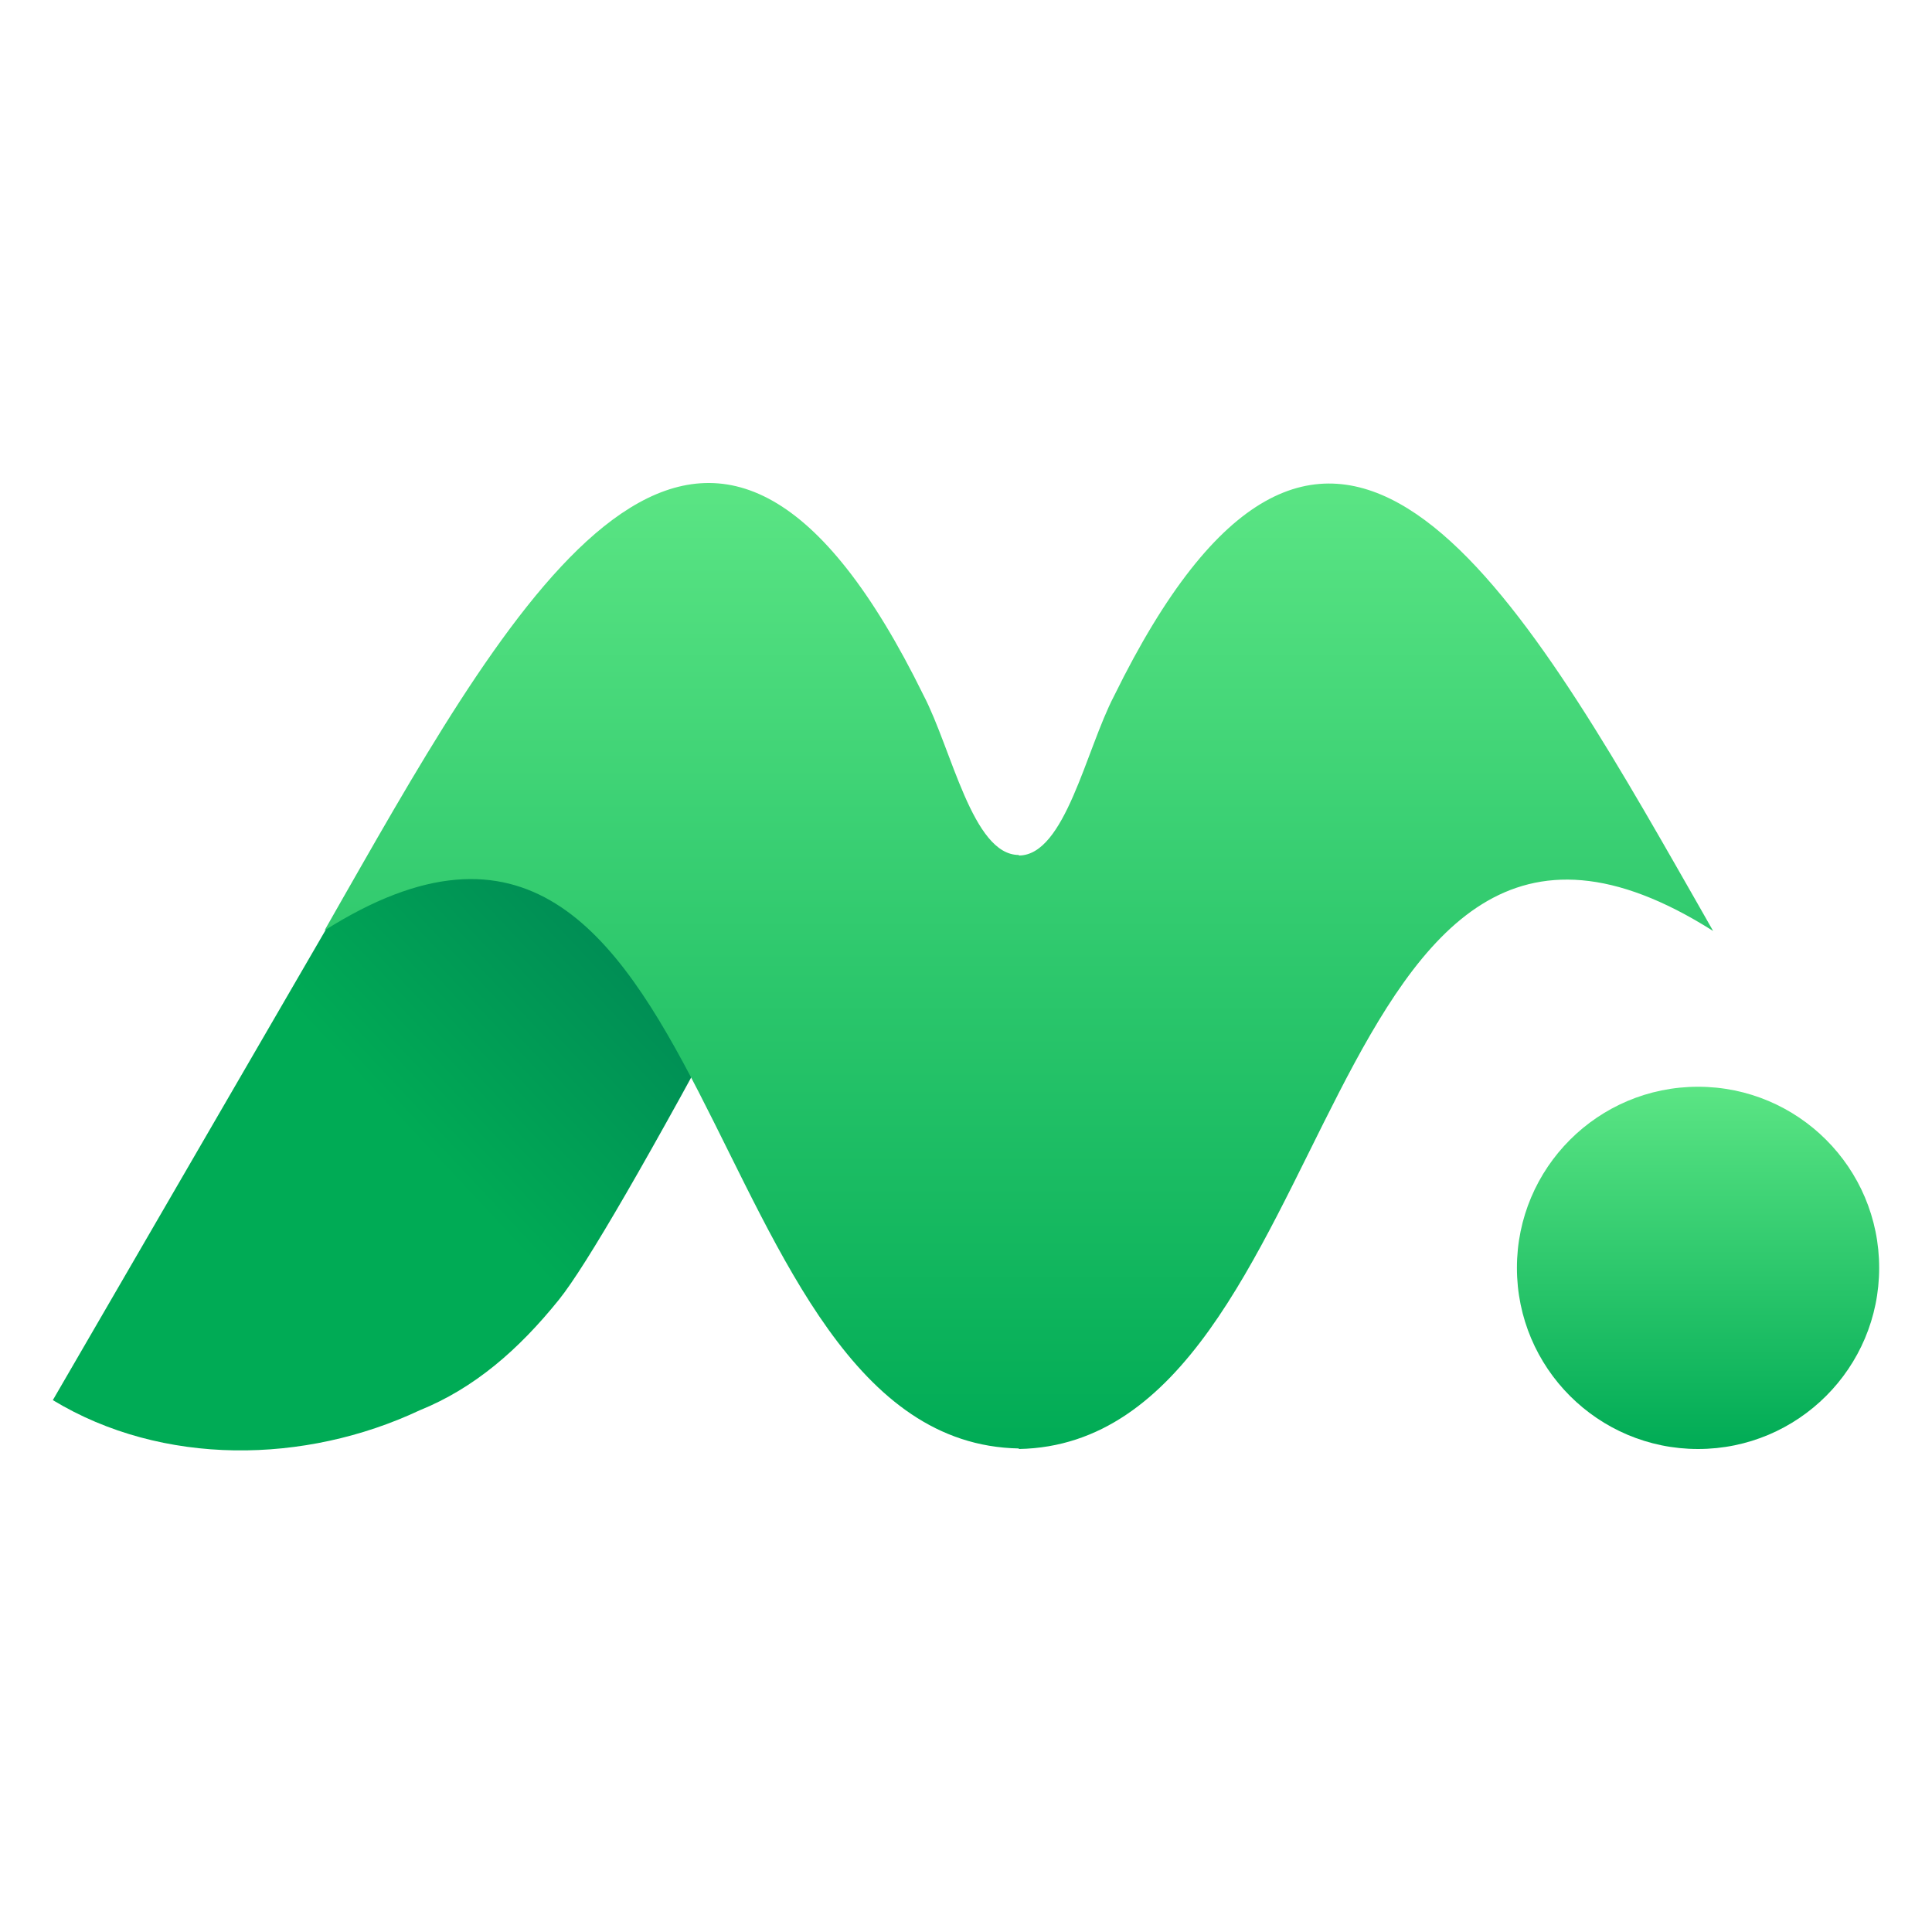
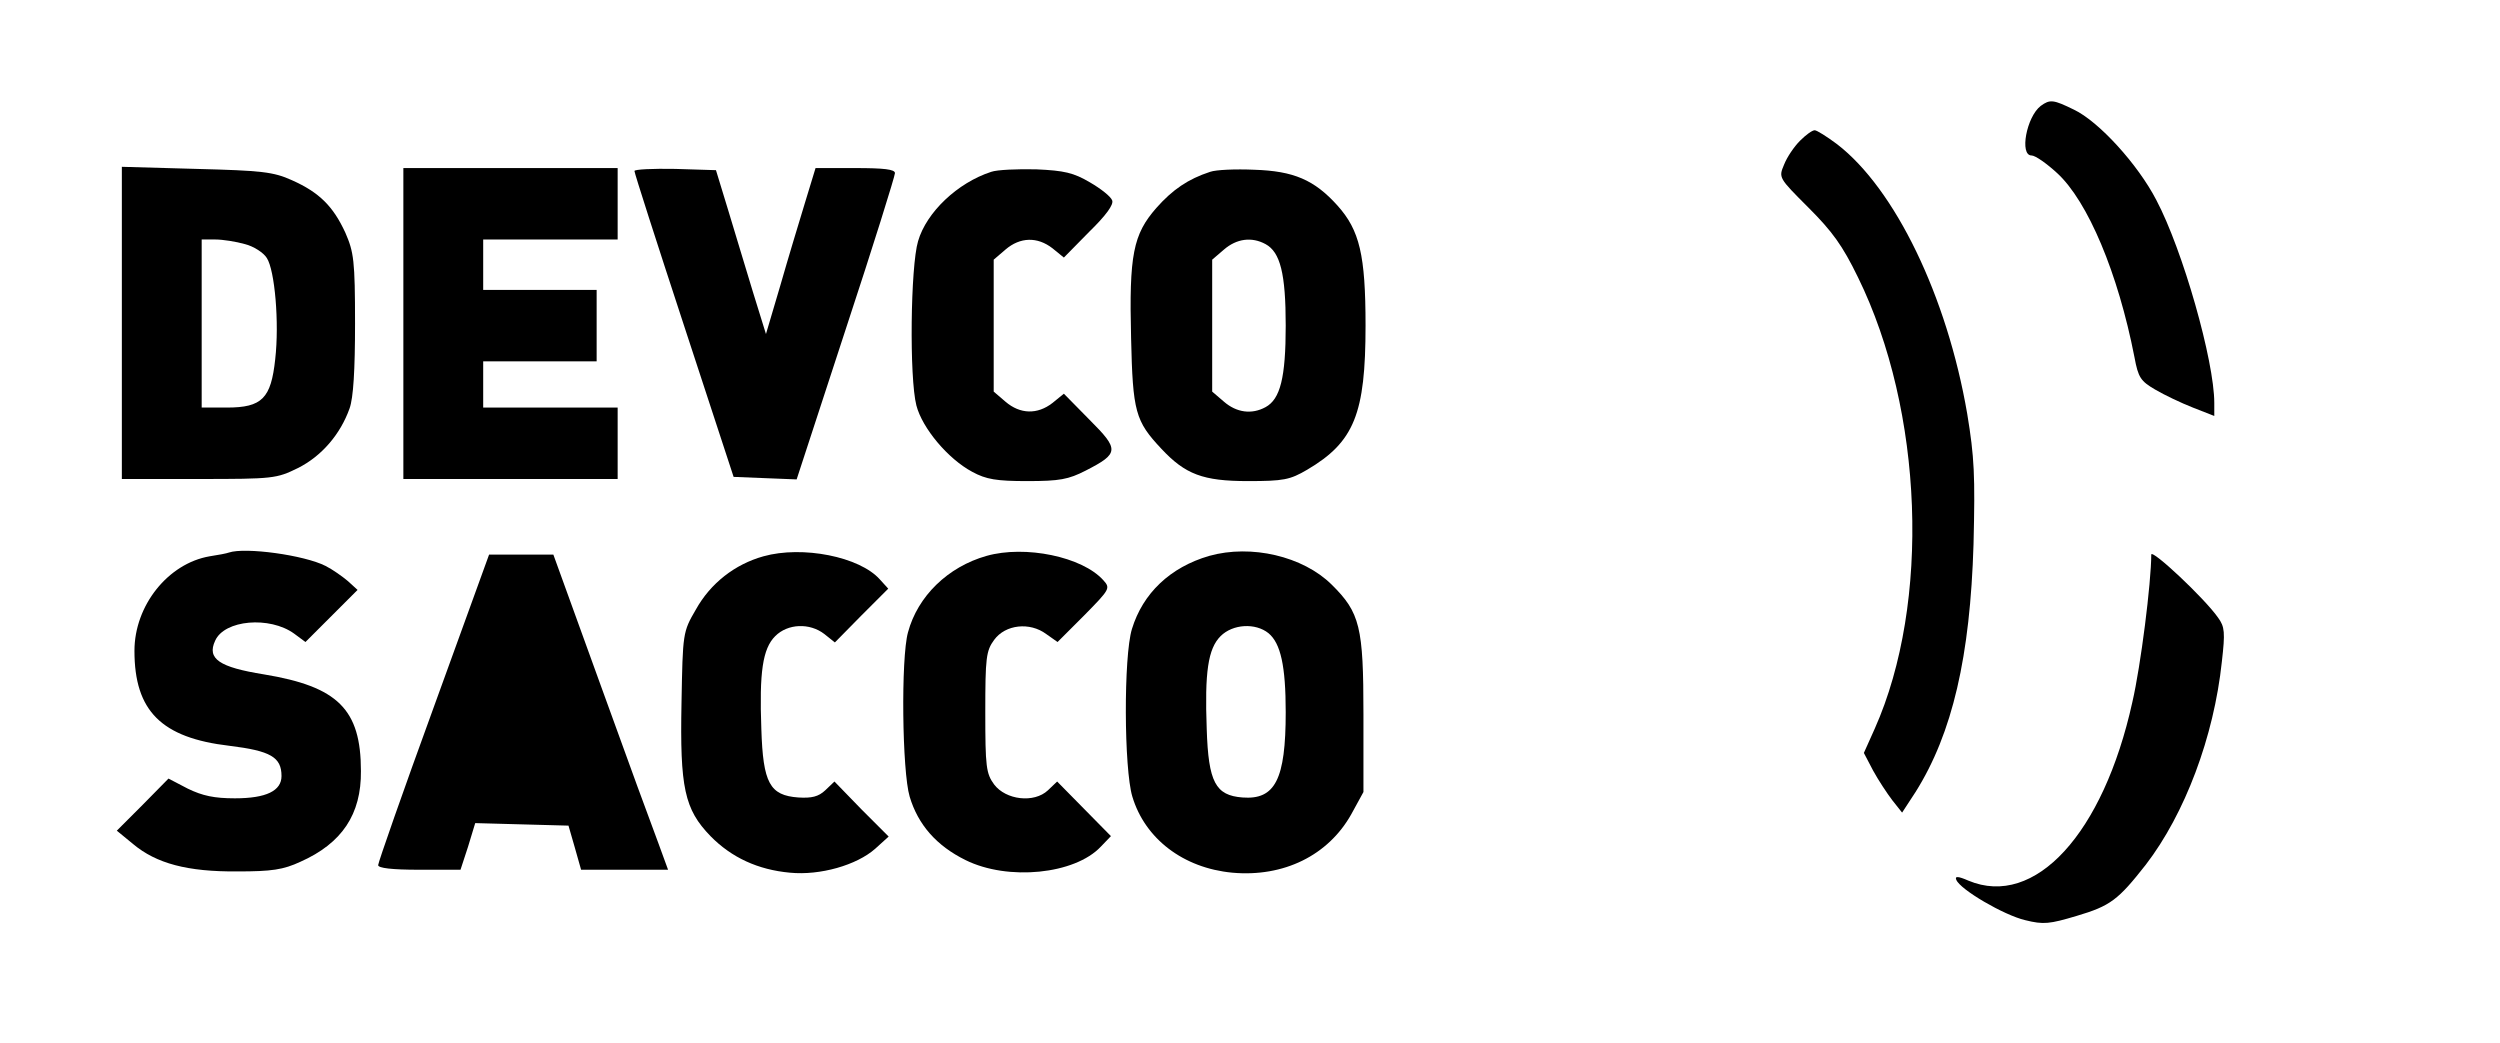
- <svg xmlns="http://www.w3.org/2000/svg" height="512" viewBox="0 0 512 512" width="512">
-   <linearGradient id="a" x1="100%" x2="50%" y1="5.663%" y2="50%">
-     <stop offset="0" stop-color="#007b55" />
-     <stop offset="1" stop-color="#00ab55" />
-   </linearGradient>
-   <linearGradient id="b" x1="50%" x2="50%" y1="0%" y2="100%">
-     <stop offset="0" stop-color="#5be584" />
-     <stop offset="1" stop-color="#00ab55" />
-   </linearGradient>
-   <g fill="none" fill-rule="evenodd" transform="translate(14 128)">
-     <path d="m92.807 83.107c44.289 22.889 46.308 23.935 46.401 23.98.012.009.642.333 44.793 23.153-26.072 48.54-42.693 77.266-49.868 86.179-10.759 13.37-22.495 23.493-36.93 29.334-30.346 14.262-68.07 14.929-97.202-2.704z" fill="url(#a)" />
-     <g fill="url(#b)">
-       <path d="m430.31 101.726c-46.271-80.956-94.1-157.228-149.043-45.344-7.516 14.383-12.995 42.337-25.267 42.337v-.142c-12.272 0-17.749-27.953-25.265-42.337-54.945-111.885-102.774-35.612-149.045 45.344-3.482 6.105-6.827 11.932-9.69 16.996 106.038-67.127 97.11 135.666 184 137.278v.142c86.891-1.611 77.962-204.405 184-137.28-2.861-5.062-6.206-10.889-9.69-16.994" />
-       <path d="m436 256c26.509 0 48-21.491 48-48s-21.491-48-48-48-48 21.491-48 48 21.491 48 48 48" />
-     </g>
+ <svg xmlns="http://www.w3.org/2000/svg" version="1.0" width="595pt" height="248pt" viewBox="0 0 595 248" preserveAspectRatio="xMidYMid meet">
+   <g transform="translate(0,248) scale(0.1,-0.1)" fill="#000000" stroke="none">
+     <path d="M4857 2228 c-34 -26 -51 -118 -22 -118 9 0 36 -19 61 -42 73 -67 145 -238 184 -438 9 -49 15 -57 49 -77 22 -13 62 -32 90 -43 l51 -20 0 31 c0 100 -75 364 -138 483 -44 85 -137 187 -196 215 -49 24 -57 25 -79 9z" />
+     <path d="M4284 2145 c-14 -14 -31 -39 -38 -57 -13 -31 -13 -31 58 -102 57 -57 81 -90 118 -166 156 -318 173 -775 40 -1074 l-26 -58 22 -42 c12 -22 33 -54 46 -71 l23 -29 32 49 c88 140 130 323 138 590 4 163 2 207 -15 310 -48 280 -172 536 -310 642 -24 18 -48 33 -53 33 -6 0 -21 -11 -35 -25z" />
+     <path d="M290 1711 l0 -371 183 0 c178 0 185 1 236 26 56 28 101 80 123 142 9 25 13 91 13 202 0 150 -3 170 -23 216 -29 63 -62 96 -127 125 -44 20 -72 23 -227 27 l-178 5 0 -372z m293 188 c20 -5 44 -20 52 -33 19 -29 30 -154 20 -241 -10 -93 -31 -115 -115 -115 l-60 0 0 200 0 200 33 0 c17 0 49 -5 70 -11z" />
+     <path d="M960 1710 l0 -370 255 0 255 0 0 85 0 85 -160 0 -160 0 0 55 0 55 135 0 135 0 0 85 0 85 -135 0 -135 0 0 60 0 60 160 0 160 0 0 85 0 85 -255 0 -255 0 0 -370z" />
+     <path d="M1510 2073 c0 -5 53 -170 118 -368 l118 -360 75 -3 75 -3 117 358 c65 197 117 364 117 371 0 9 -26 12 -95 12 l-94 0 -25 -82 c-14 -46 -41 -135 -59 -198 l-34 -115 -31 100 c-17 55 -43 143 -59 195 l-29 95 -97 3 c-53 1 -97 -1 -97 -5z" />
+     <path d="M2359 2071 c-80 -26 -154 -96 -174 -165 -18 -60 -21 -325 -4 -391 14 -54 75 -127 133 -158 33 -18 58 -22 131 -22 77 0 98 4 139 25 80 41 80 50 9 121 l-61 62 -27 -22 c-36 -28 -77 -27 -112 3 l-28 24 0 157 0 157 28 24 c35 30 76 31 112 3 l27 -22 60 61 c40 39 59 65 55 75 -3 9 -27 28 -53 43 -39 23 -61 28 -128 31 -45 1 -93 -1 -107 -6z" />
+     <path d="M2880 2071 c-52 -17 -89 -42 -128 -86 -55 -63 -65 -111 -60 -310 4 -175 10 -197 72 -263 57 -61 99 -77 206 -77 85 0 100 3 141 27 112 66 139 133 139 343 0 168 -14 227 -67 286 -55 61 -104 82 -198 85 -44 2 -91 0 -105 -5z m132 -172 c35 -19 48 -70 48 -194 0 -124 -13 -175 -48 -194 -33 -18 -69 -13 -99 13 l-28 24 0 157 0 157 28 24 c30 26 66 31 99 13z" />
+     <path d="M545 1165 c-5 -2 -26 -6 -46 -9 -99 -17 -179 -117 -179 -225 0 -143 64 -207 226 -226 98 -12 124 -27 124 -72 0 -35 -36 -53 -111 -53 -49 0 -77 6 -112 23 l-46 24 -61 -62 -62 -62 39 -32 c55 -46 129 -66 248 -65 82 0 109 4 150 23 99 44 145 113 144 216 0 147 -55 201 -231 230 -106 17 -136 37 -116 80 22 50 130 59 188 17 l27 -20 62 62 62 62 -23 21 c-13 11 -37 28 -53 36 -51 26 -191 45 -230 32z" />
+     <path d="M1817 1156 c-68 -19 -126 -64 -161 -127 -31 -53 -31 -56 -34 -221 -4 -203 7 -254 69 -318 50 -51 113 -80 189 -87 72 -7 159 18 203 57 l32 29 -65 65 -64 66 -22 -21 c-16 -15 -32 -19 -64 -17 -68 5 -84 34 -88 163 -5 135 3 191 33 221 30 30 82 32 117 5 l25 -20 63 64 64 64 -20 22 c-48 54 -184 81 -277 55z" />
+     <path d="M2348 1157 c-92 -26 -164 -96 -187 -182 -17 -61 -14 -331 4 -391 20 -67 64 -117 133 -151 101 -50 260 -34 322 32 l24 25 -64 65 -64 65 -22 -21 c-33 -31 -100 -23 -128 14 -19 26 -21 42 -21 172 0 130 2 146 21 172 27 37 85 43 124 14 l27 -19 63 63 c62 63 63 65 46 84 -50 56 -186 84 -278 58z" />
+     <path d="M2878 1157 c-93 -27 -158 -89 -184 -174 -20 -65 -19 -333 1 -399 30 -100 121 -170 238 -181 122 -11 228 41 283 139 l29 53 0 185 c0 208 -8 242 -76 309 -68 67 -191 96 -291 68z m141 -184 c29 -24 41 -78 41 -188 0 -160 -25 -209 -103 -203 -64 5 -81 36 -85 163 -5 135 3 191 33 221 29 29 83 32 114 7z" />
+     <path d="M5120 1160 c0 -66 -25 -265 -45 -351 -69 -313 -232 -491 -390 -425 -25 11 -33 11 -29 2 9 -23 113 -84 164 -96 44 -11 58 -9 122 10 81 24 99 38 165 122 93 121 162 304 181 483 8 70 7 83 -9 105 -32 46 -159 165 -159 150z" />
+     <path d="M1032 796 c-73 -200 -132 -369 -132 -375 0 -7 32 -11 98 -11 l98 0 18 55 17 56 111 -3 111 -3 15 -52 15 -53 103 0 104 0 -23 63 c-13 34 -75 203 -137 375 l-113 312 -76 0 -77 0 -132 -364z" />
  </g>
</svg>
